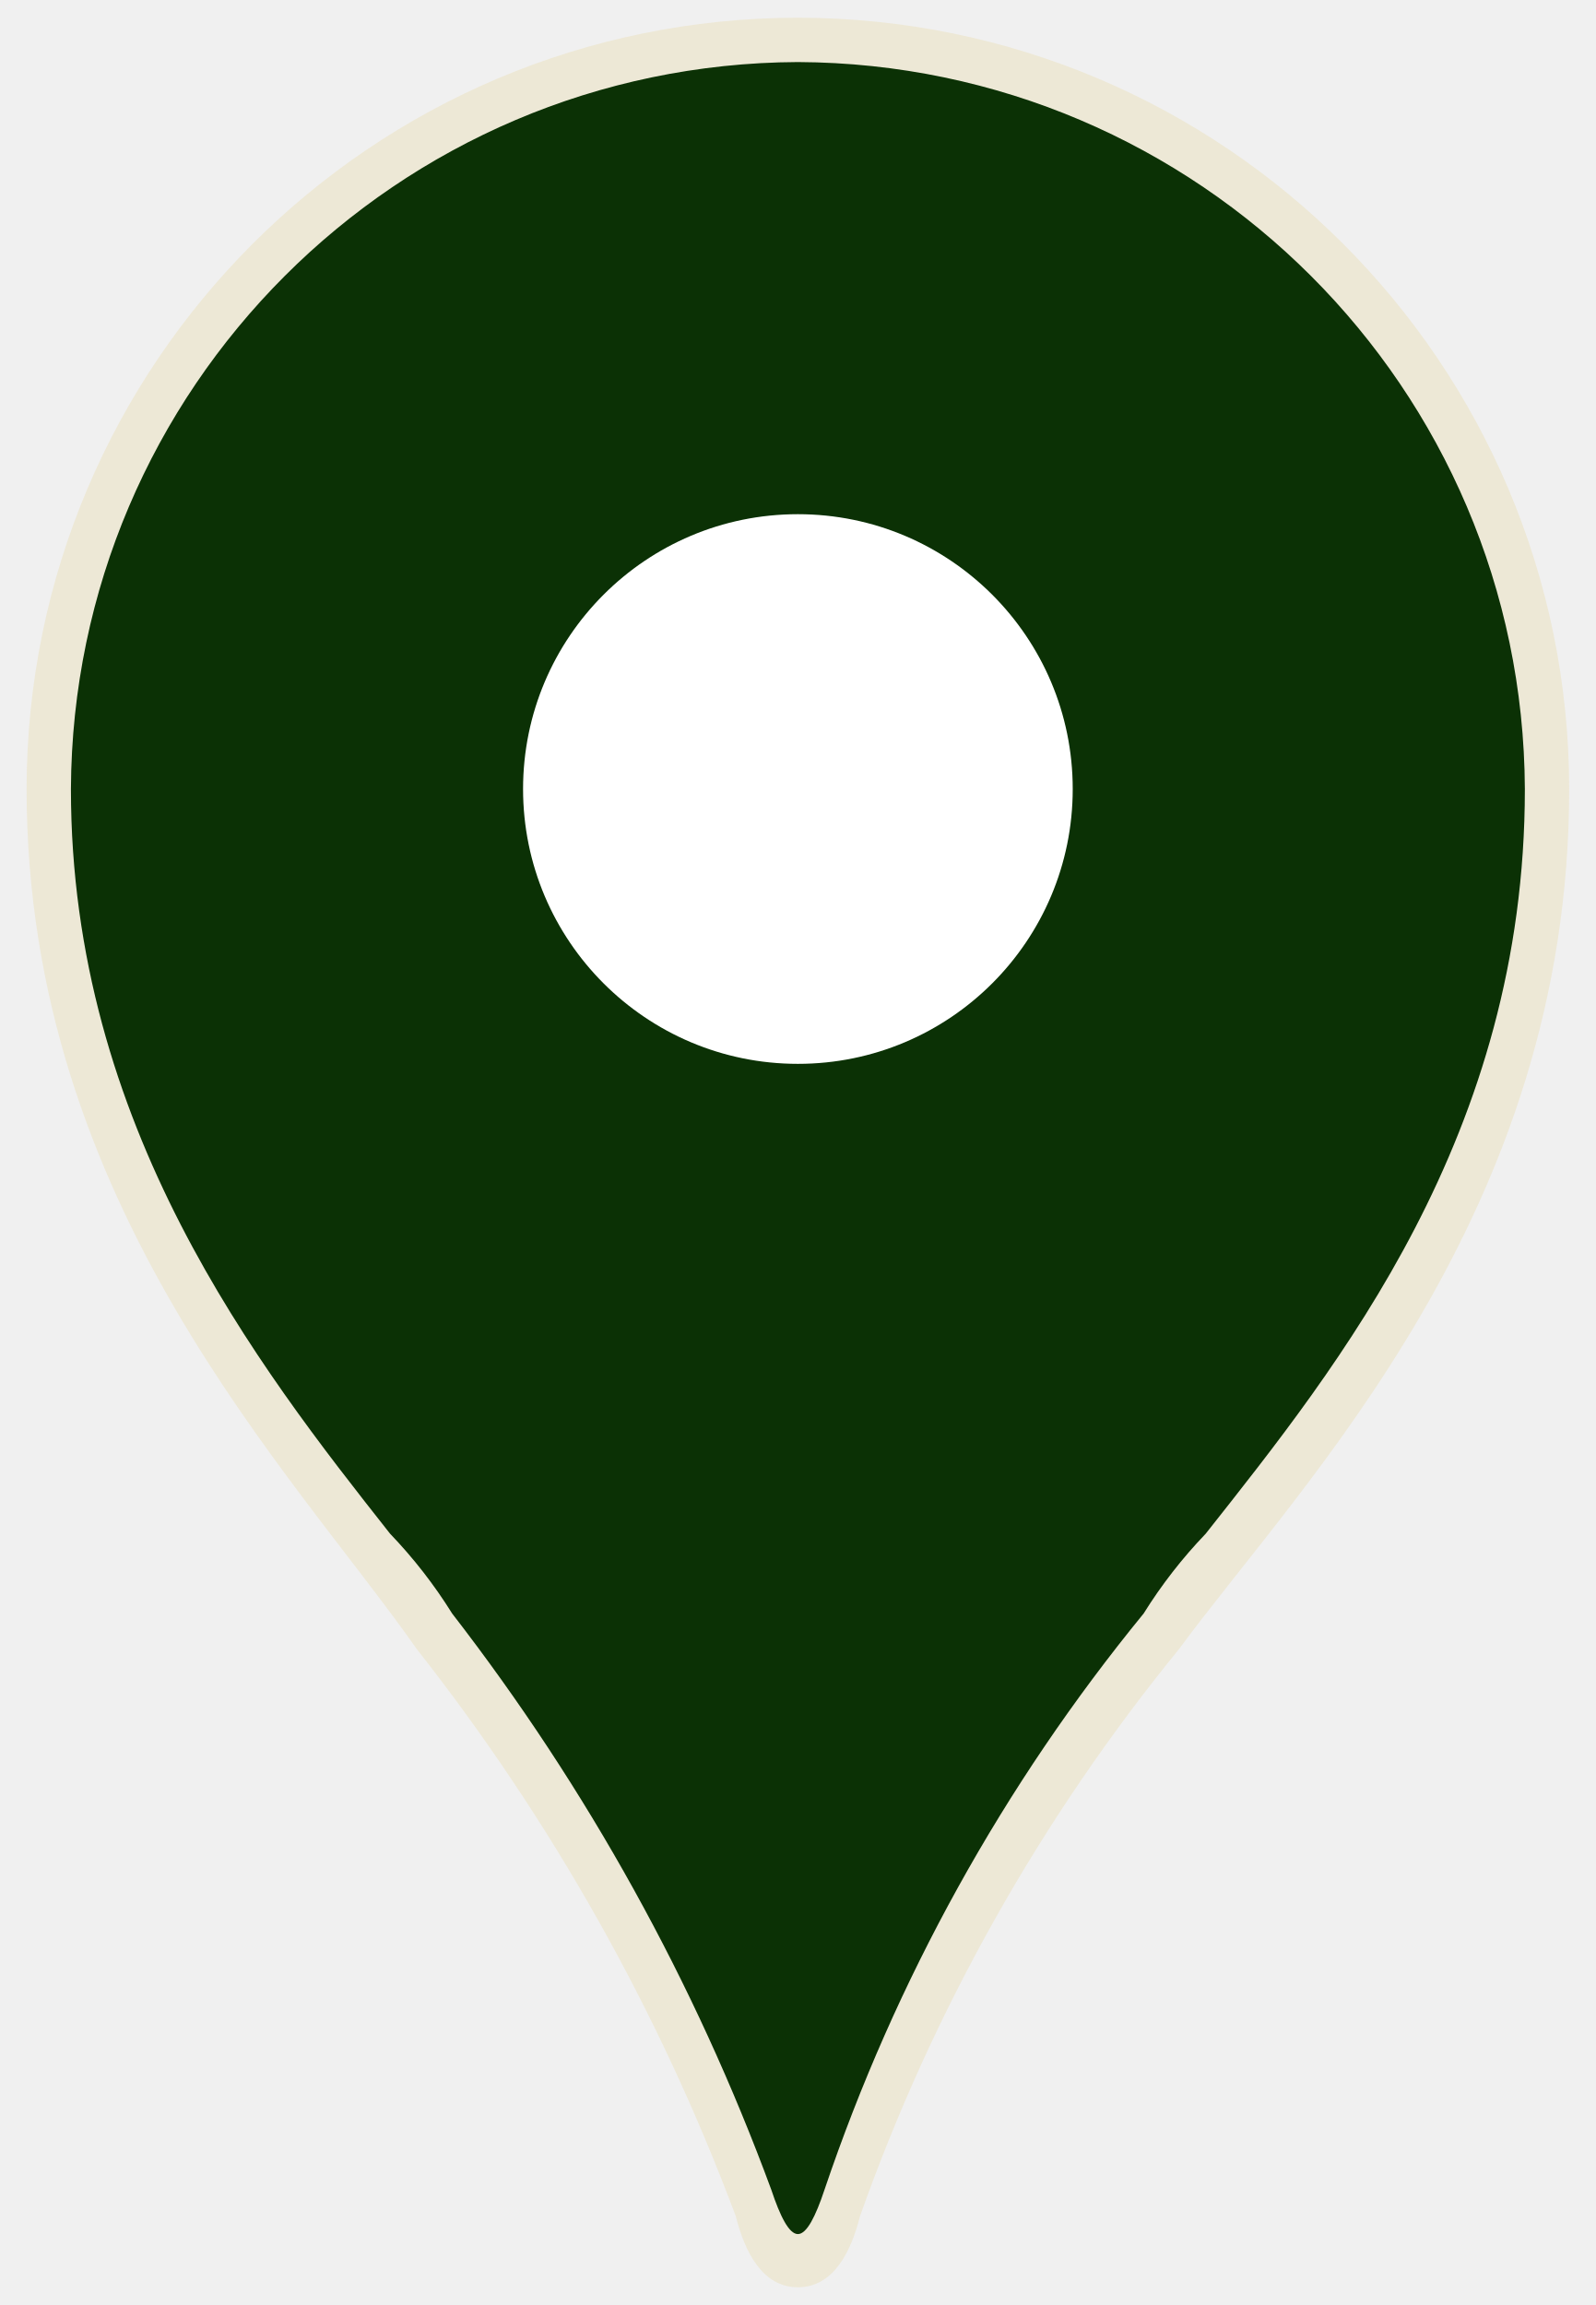
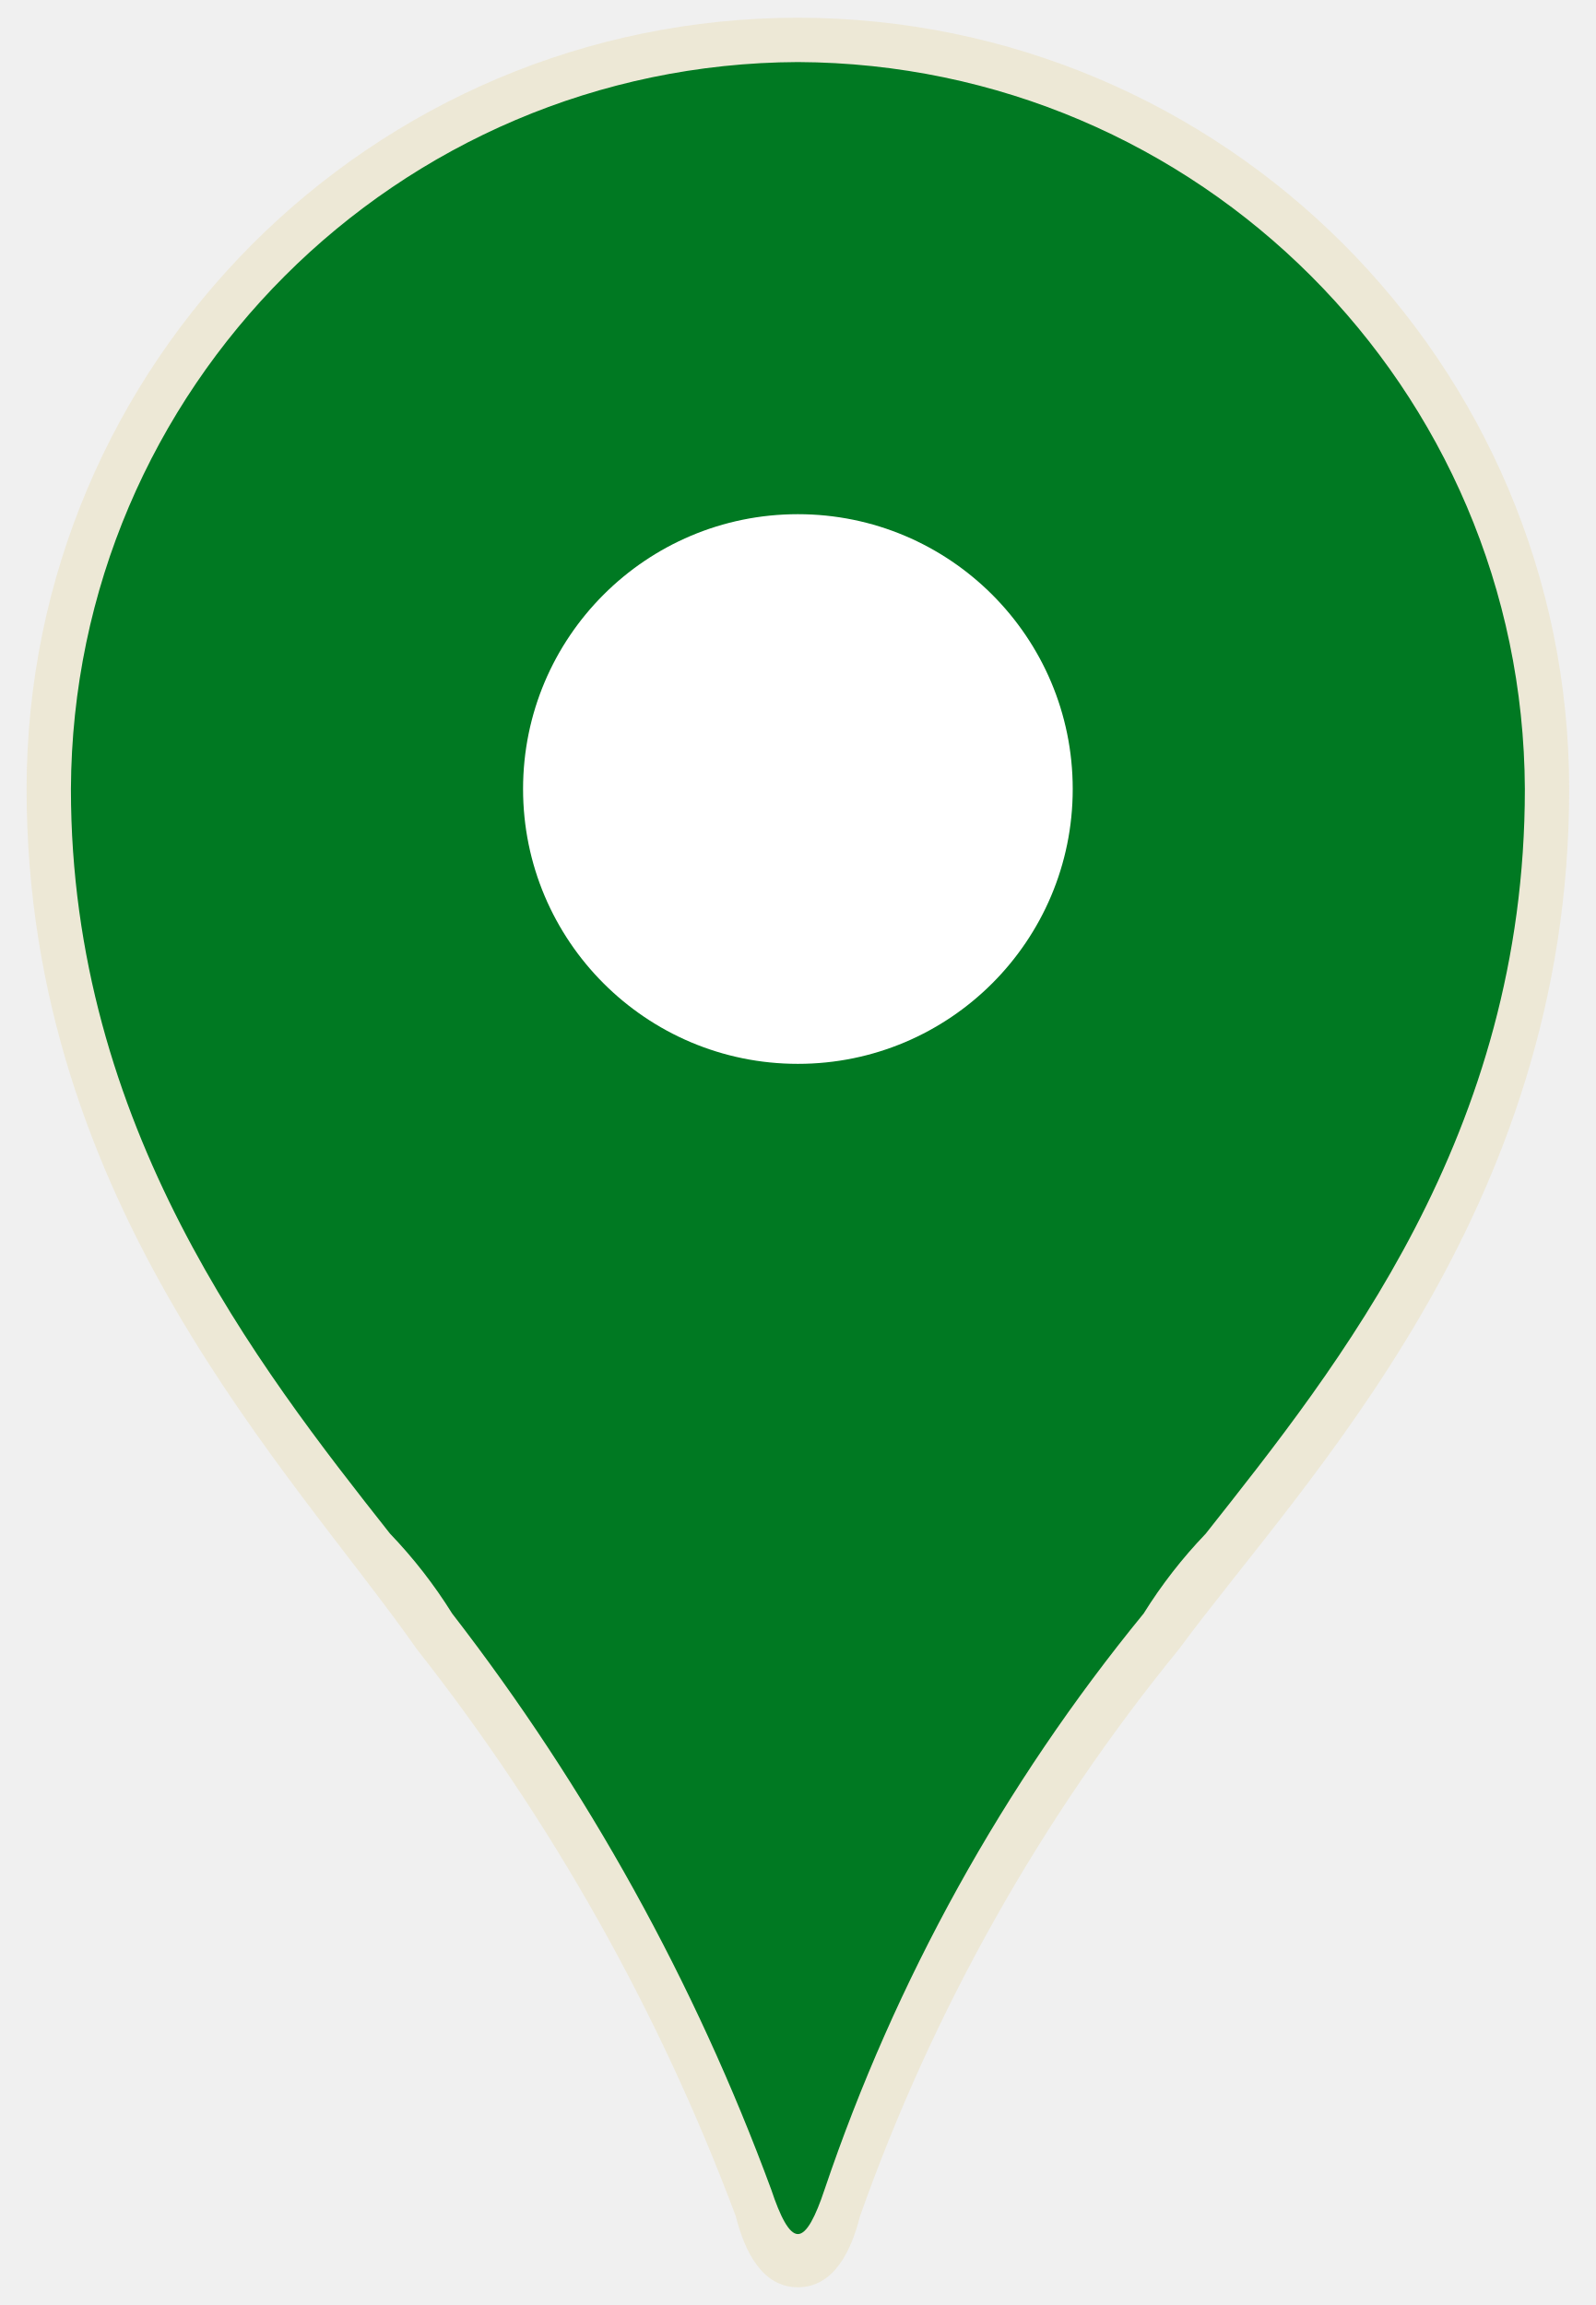
<svg xmlns="http://www.w3.org/2000/svg" id="Layer_1" data-name="Layer 1" width="18" height="26" viewBox="0 0 18 26">
-   <path d="M9,25.5c-.2,0-.3-.2-.5-.6a21.442,21.442,0,0,0-3.6-6.4,5.494,5.494,0,0,0-.7-.9C2.7,15.6.5,13,.5,9a8.5,8.5,0,0,1,17,0c0,4-2.1,6.6-3.7,8.6a5.494,5.494,0,0,0-.7.9,21.442,21.442,0,0,0-3.6,6.4C9.3,25.3,9.2,25.5,9,25.5Z" fill="#0b3105" />
+   <path d="M9,25.5c-.2,0-.3-.2-.5-.6a21.442,21.442,0,0,0-3.6-6.4,5.494,5.494,0,0,0-.7-.9C2.7,15.6.5,13,.5,9a8.5,8.5,0,0,1,17,0c0,4-2.1,6.6-3.7,8.6a5.494,5.494,0,0,0-.7.9,21.442,21.442,0,0,0-3.6,6.4C9.3,25.3,9.2,25.5,9,25.5Z" fill="#007922" />
  <path d="M9,.7a8.237,8.237,0,0,1,8.2,8.2c0,3.9-2.1,6.5-3.6,8.4a5.494,5.494,0,0,0-.7.9,20.763,20.763,0,0,0-3.6,6.5c-.1.3-.2.5-.3.5s-.2-.2-.3-.5a24.427,24.427,0,0,0-3.6-6.5,5.494,5.494,0,0,0-.7-.9C2.9,15.4.8,12.7.8,8.9A8.237,8.237,0,0,1,9,.7M9,.2A8.706,8.706,0,0,0,.3,8.9c0,4.7,3,7.7,4.4,9.7A23.878,23.878,0,0,1,8.3,25c.1.4.3.8.7.8s.6-.4.7-.8a21.442,21.442,0,0,1,3.6-6.4c1.4-1.9,4.4-4.9,4.4-9.7A8.706,8.706,0,0,0,9,.2Z" fill="#ede8d6" />
  <circle cx="9" cy="8.9" r="3.1" fill="#fff" />
</svg>
